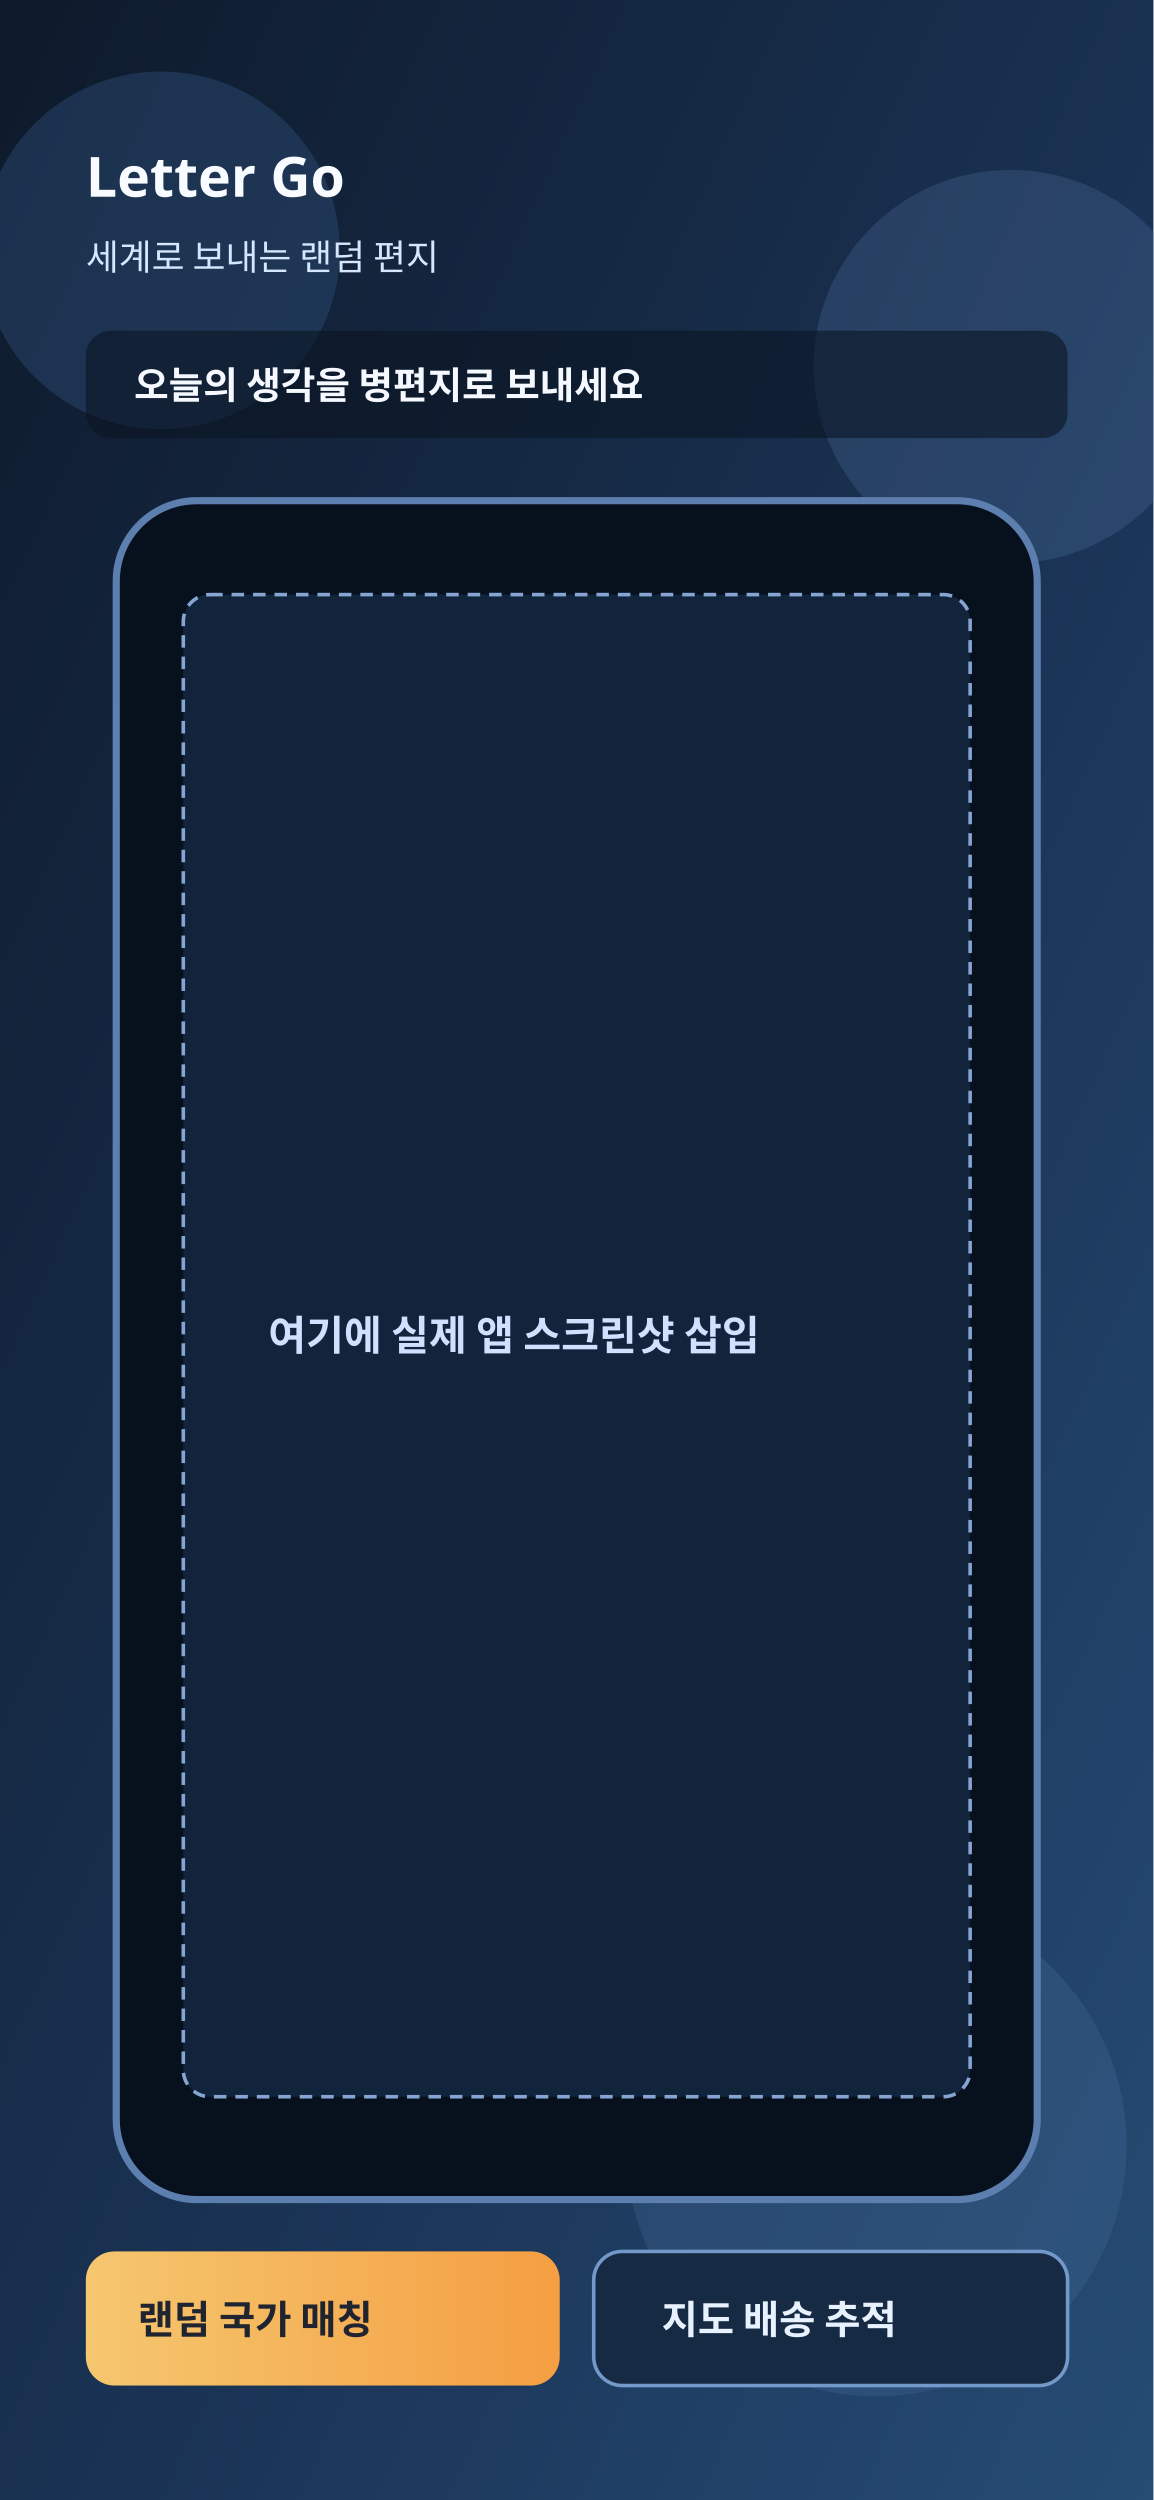
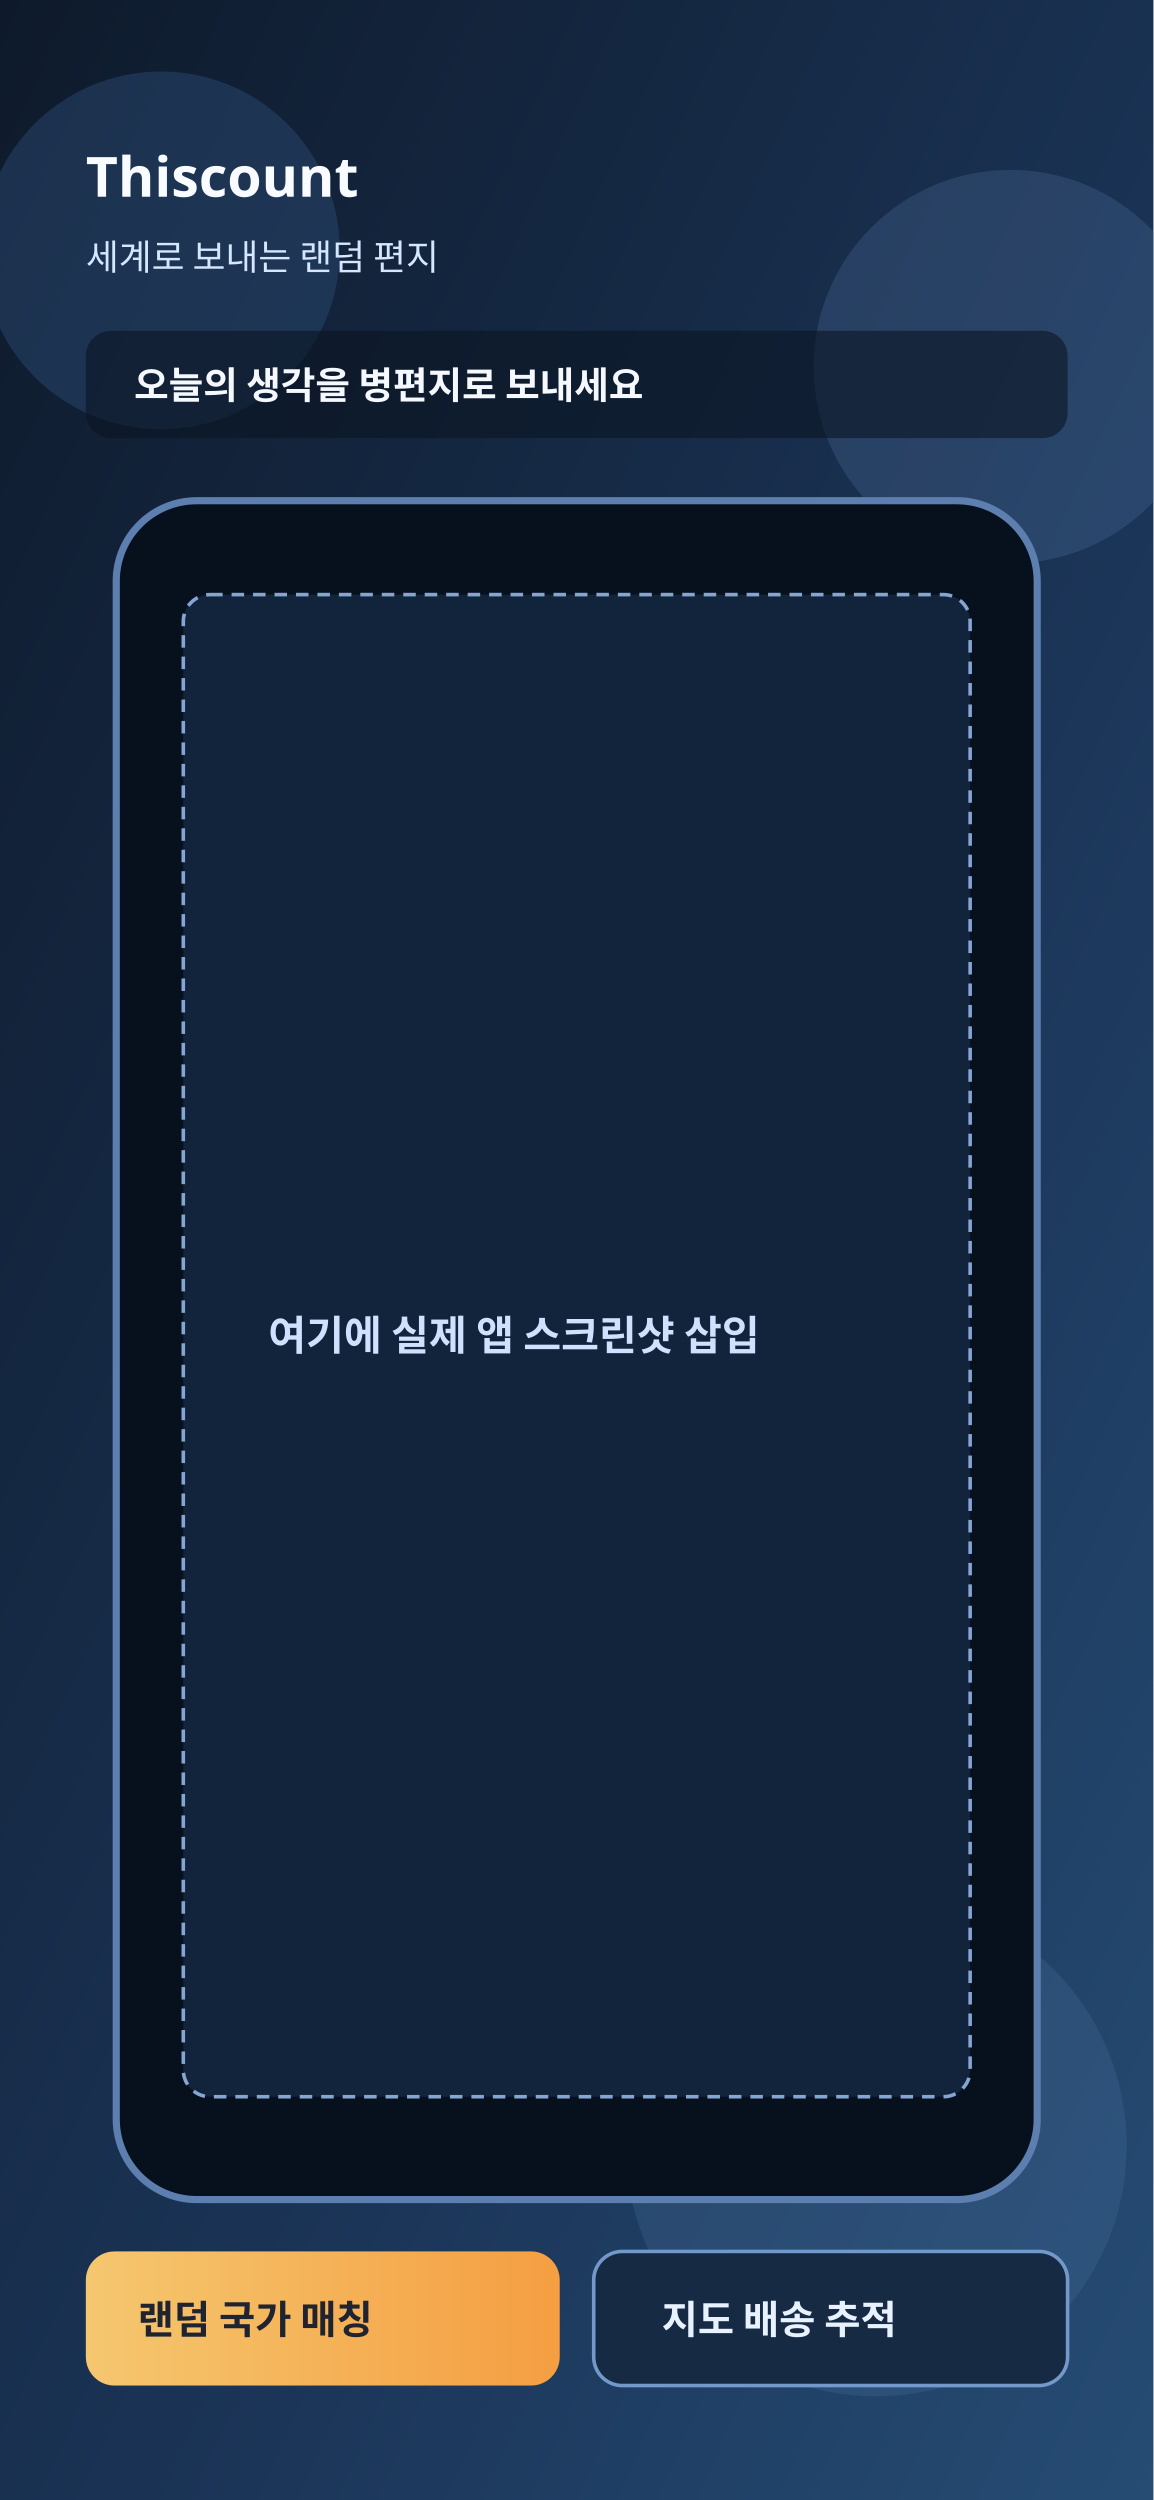
<svg xmlns="http://www.w3.org/2000/svg" width="1290" height="2796" viewBox="0 0 1290 2796">
  <defs>
    <linearGradient id="bg" x1="0" y1="0" x2="1" y2="1">
      <stop offset="0%" stop-color="#0E1A2B" />
      <stop offset="60%" stop-color="#1B3558" />
      <stop offset="100%" stop-color="#264C74" />
    </linearGradient>
    <linearGradient id="accent" x1="0" y1="0" x2="1" y2="0">
      <stop offset="0%" stop-color="#F5C76F" />
      <stop offset="100%" stop-color="#F59E42" />
    </linearGradient>
  </defs>
  <rect width="1290" height="2796" fill="url(#bg)" />
  <circle cx="180" cy="280" r="200" fill="#355A8A" opacity="0.35" />
  <circle cx="1130" cy="410" r="220" fill="#5E86B8" opacity="0.22" />
  <circle cx="980" cy="2400" r="280" fill="#4B73A4" opacity="0.24" />
-   <text x="96" y="220" font-family="Pretendard, Apple SD Gothic Neo, sans-serif" font-size="62" font-weight="700" fill="#F8FBFF">Letter Go</text>
+   <text x="96" y="220" font-family="Pretendard, Apple SD Gothic Neo, sans-serif" font-size="62" font-weight="700" fill="#F8FBFF">Thiscount</text>
  <text x="96" y="302" font-family="Pretendard, Apple SD Gothic Neo, sans-serif" font-size="40" font-weight="500" fill="#D5E6FF">세계로 보내는 랜덤 편지</text>
  <rect x="96" y="370" rx="28" ry="28" width="1098" height="120" fill="#0A1422" opacity="0.6" />
  <text x="150" y="446" font-family="Pretendard, Apple SD Gothic Neo, sans-serif" font-size="42" font-weight="600" fill="#F5F9FF">오늘의 생각을 병편지로 보내세요</text>
  <rect x="130" y="560" rx="90" ry="90" width="1030" height="1900" fill="#07101D" stroke="#5D7FAF" stroke-width="8" />
  <rect x="205" y="665" rx="30" ry="30" width="880" height="1680" fill="#12243B" stroke="#86A5D2" stroke-width="4" stroke-dasharray="14 10" />
  <text x="300" y="1510" font-family="Pretendard, Apple SD Gothic Neo, sans-serif" font-size="46" font-weight="600" fill="#CFE1FF">여기에 실제 앱 스크린샷 삽입</text>
  <rect x="96" y="2518" rx="32" ry="32" width="530" height="150" fill="url(#accent)" />
  <text x="154" y="2610" font-family="Pretendard, Apple SD Gothic Neo, sans-serif" font-size="44" font-weight="700" fill="#1F2430">랜덤 국가 매칭</text>
  <rect x="664" y="2518" rx="32" ry="32" width="530" height="150" fill="#172A44" stroke="#7399CA" stroke-width="4" />
  <text x="740" y="2610" font-family="Pretendard, Apple SD Gothic Neo, sans-serif" font-size="44" font-weight="700" fill="#E8F2FF">지도 배송 추적</text>
</svg>
